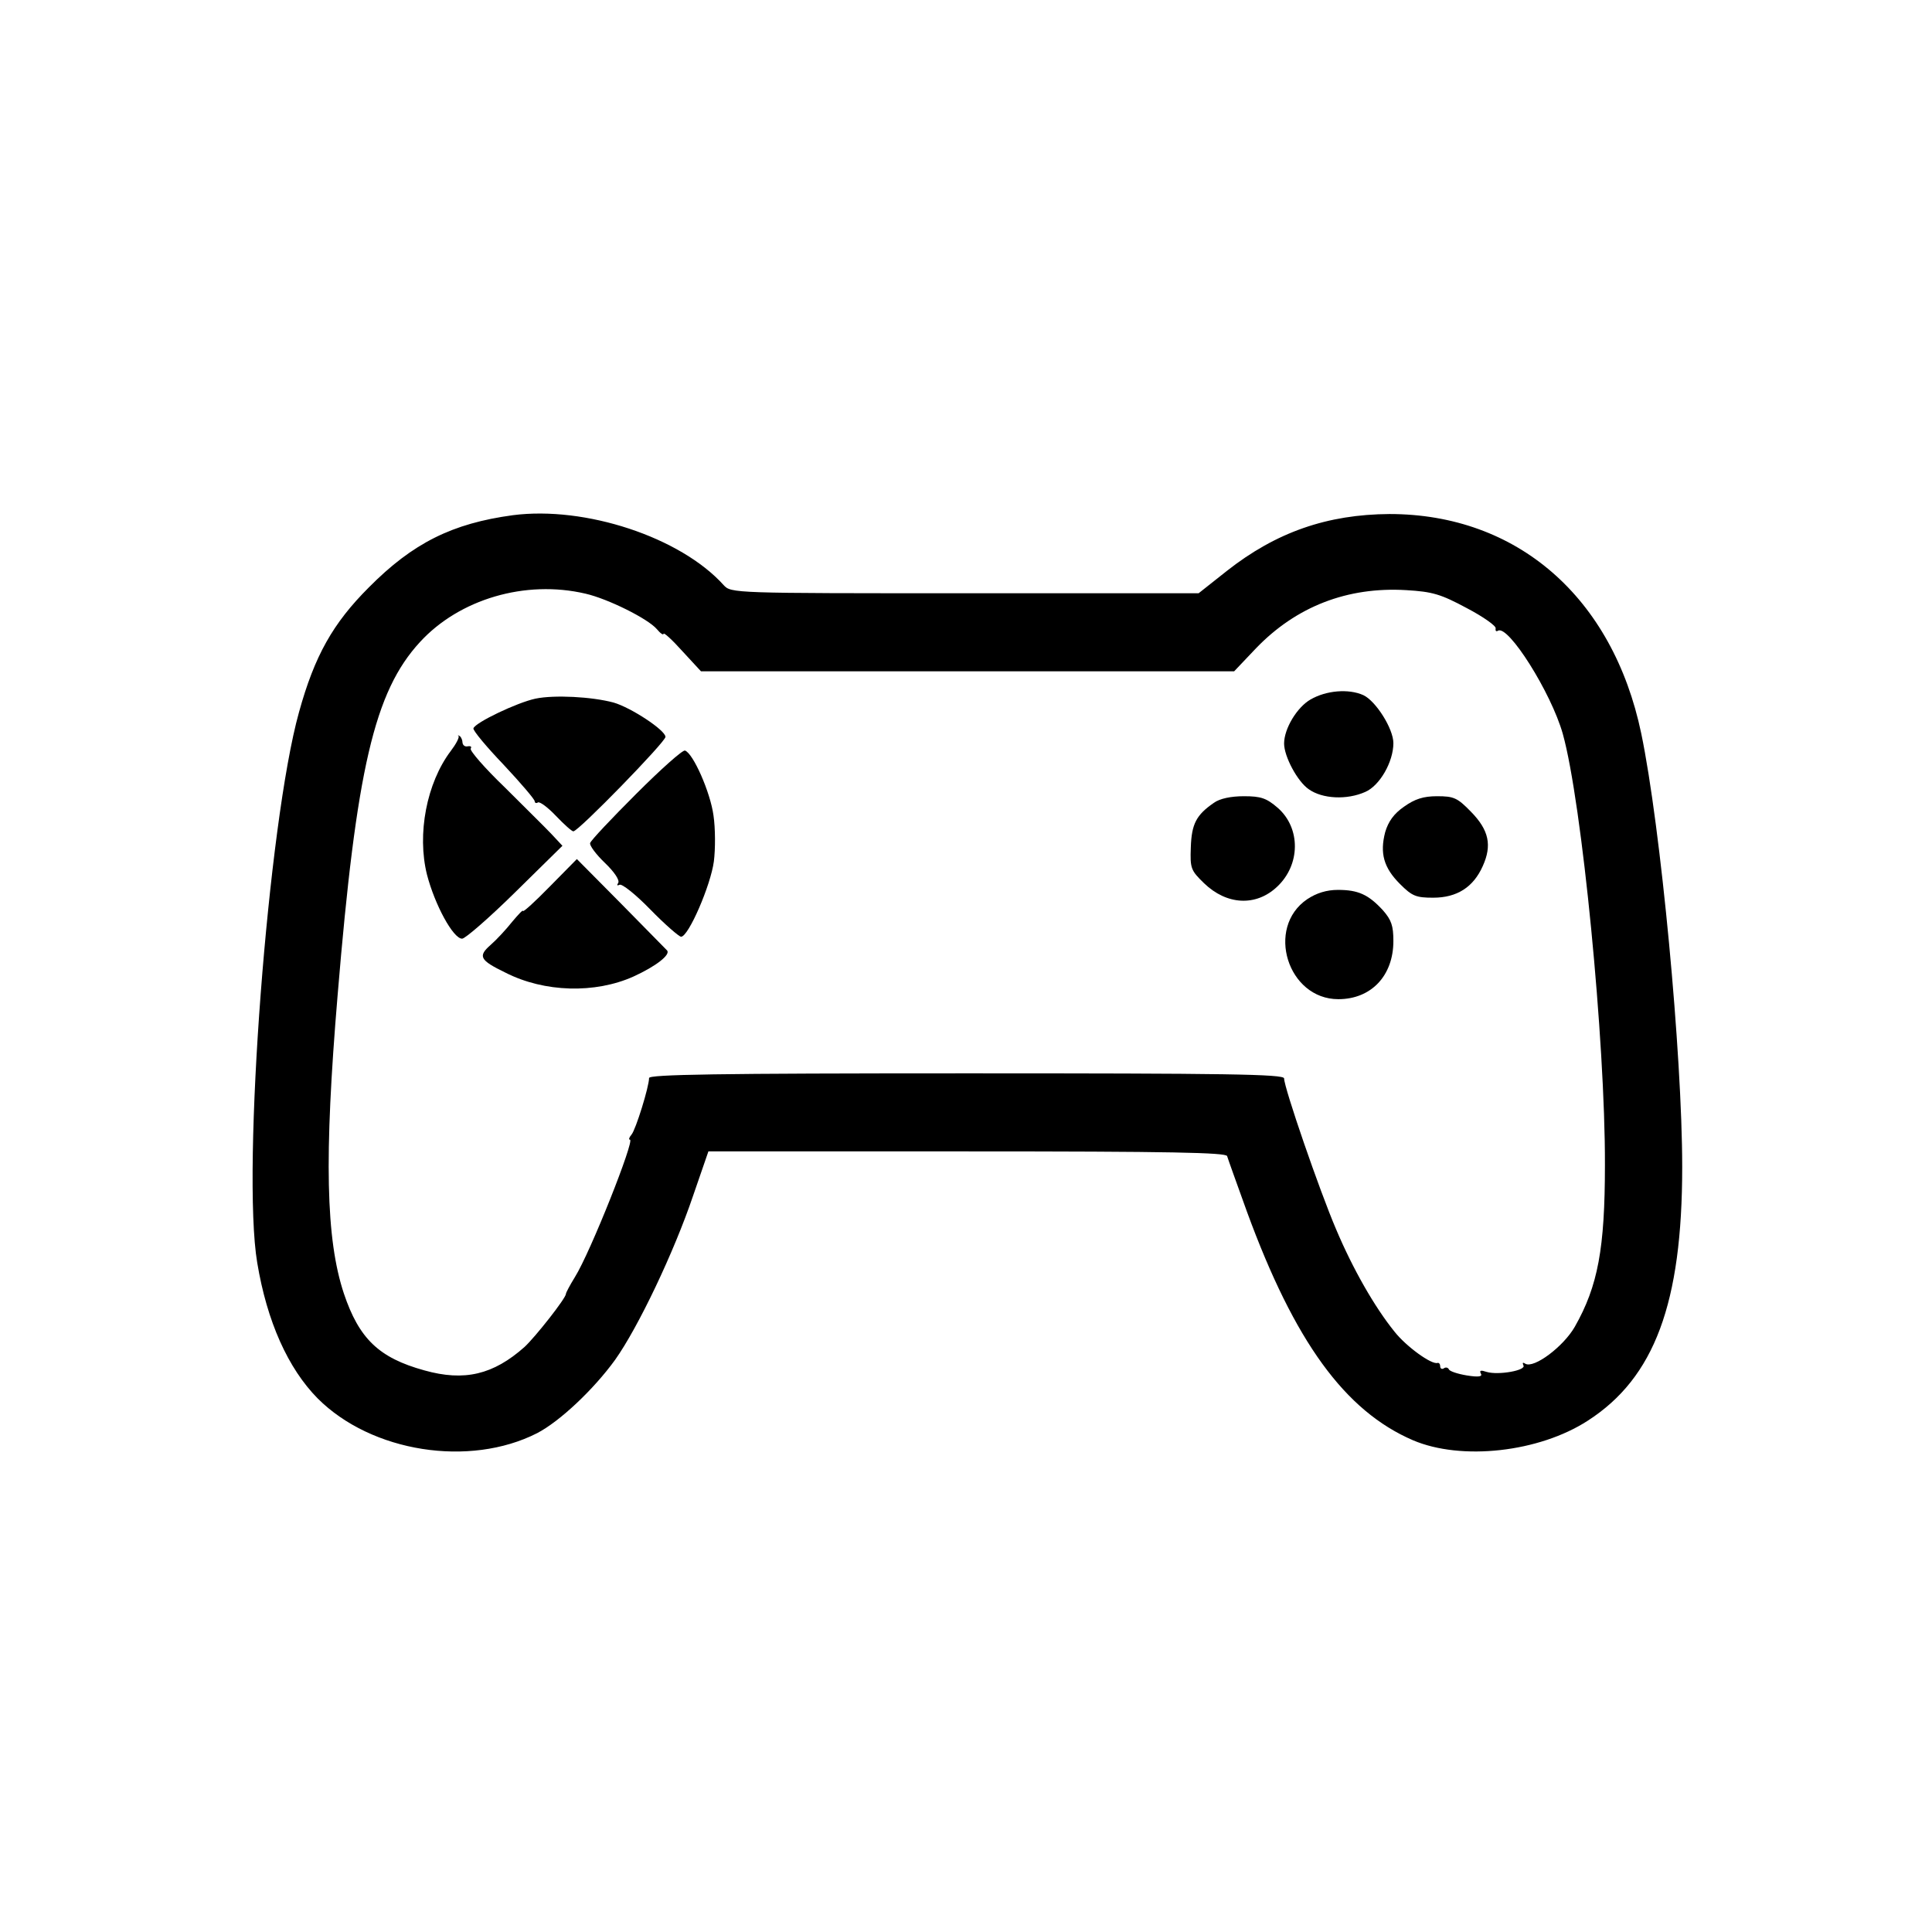
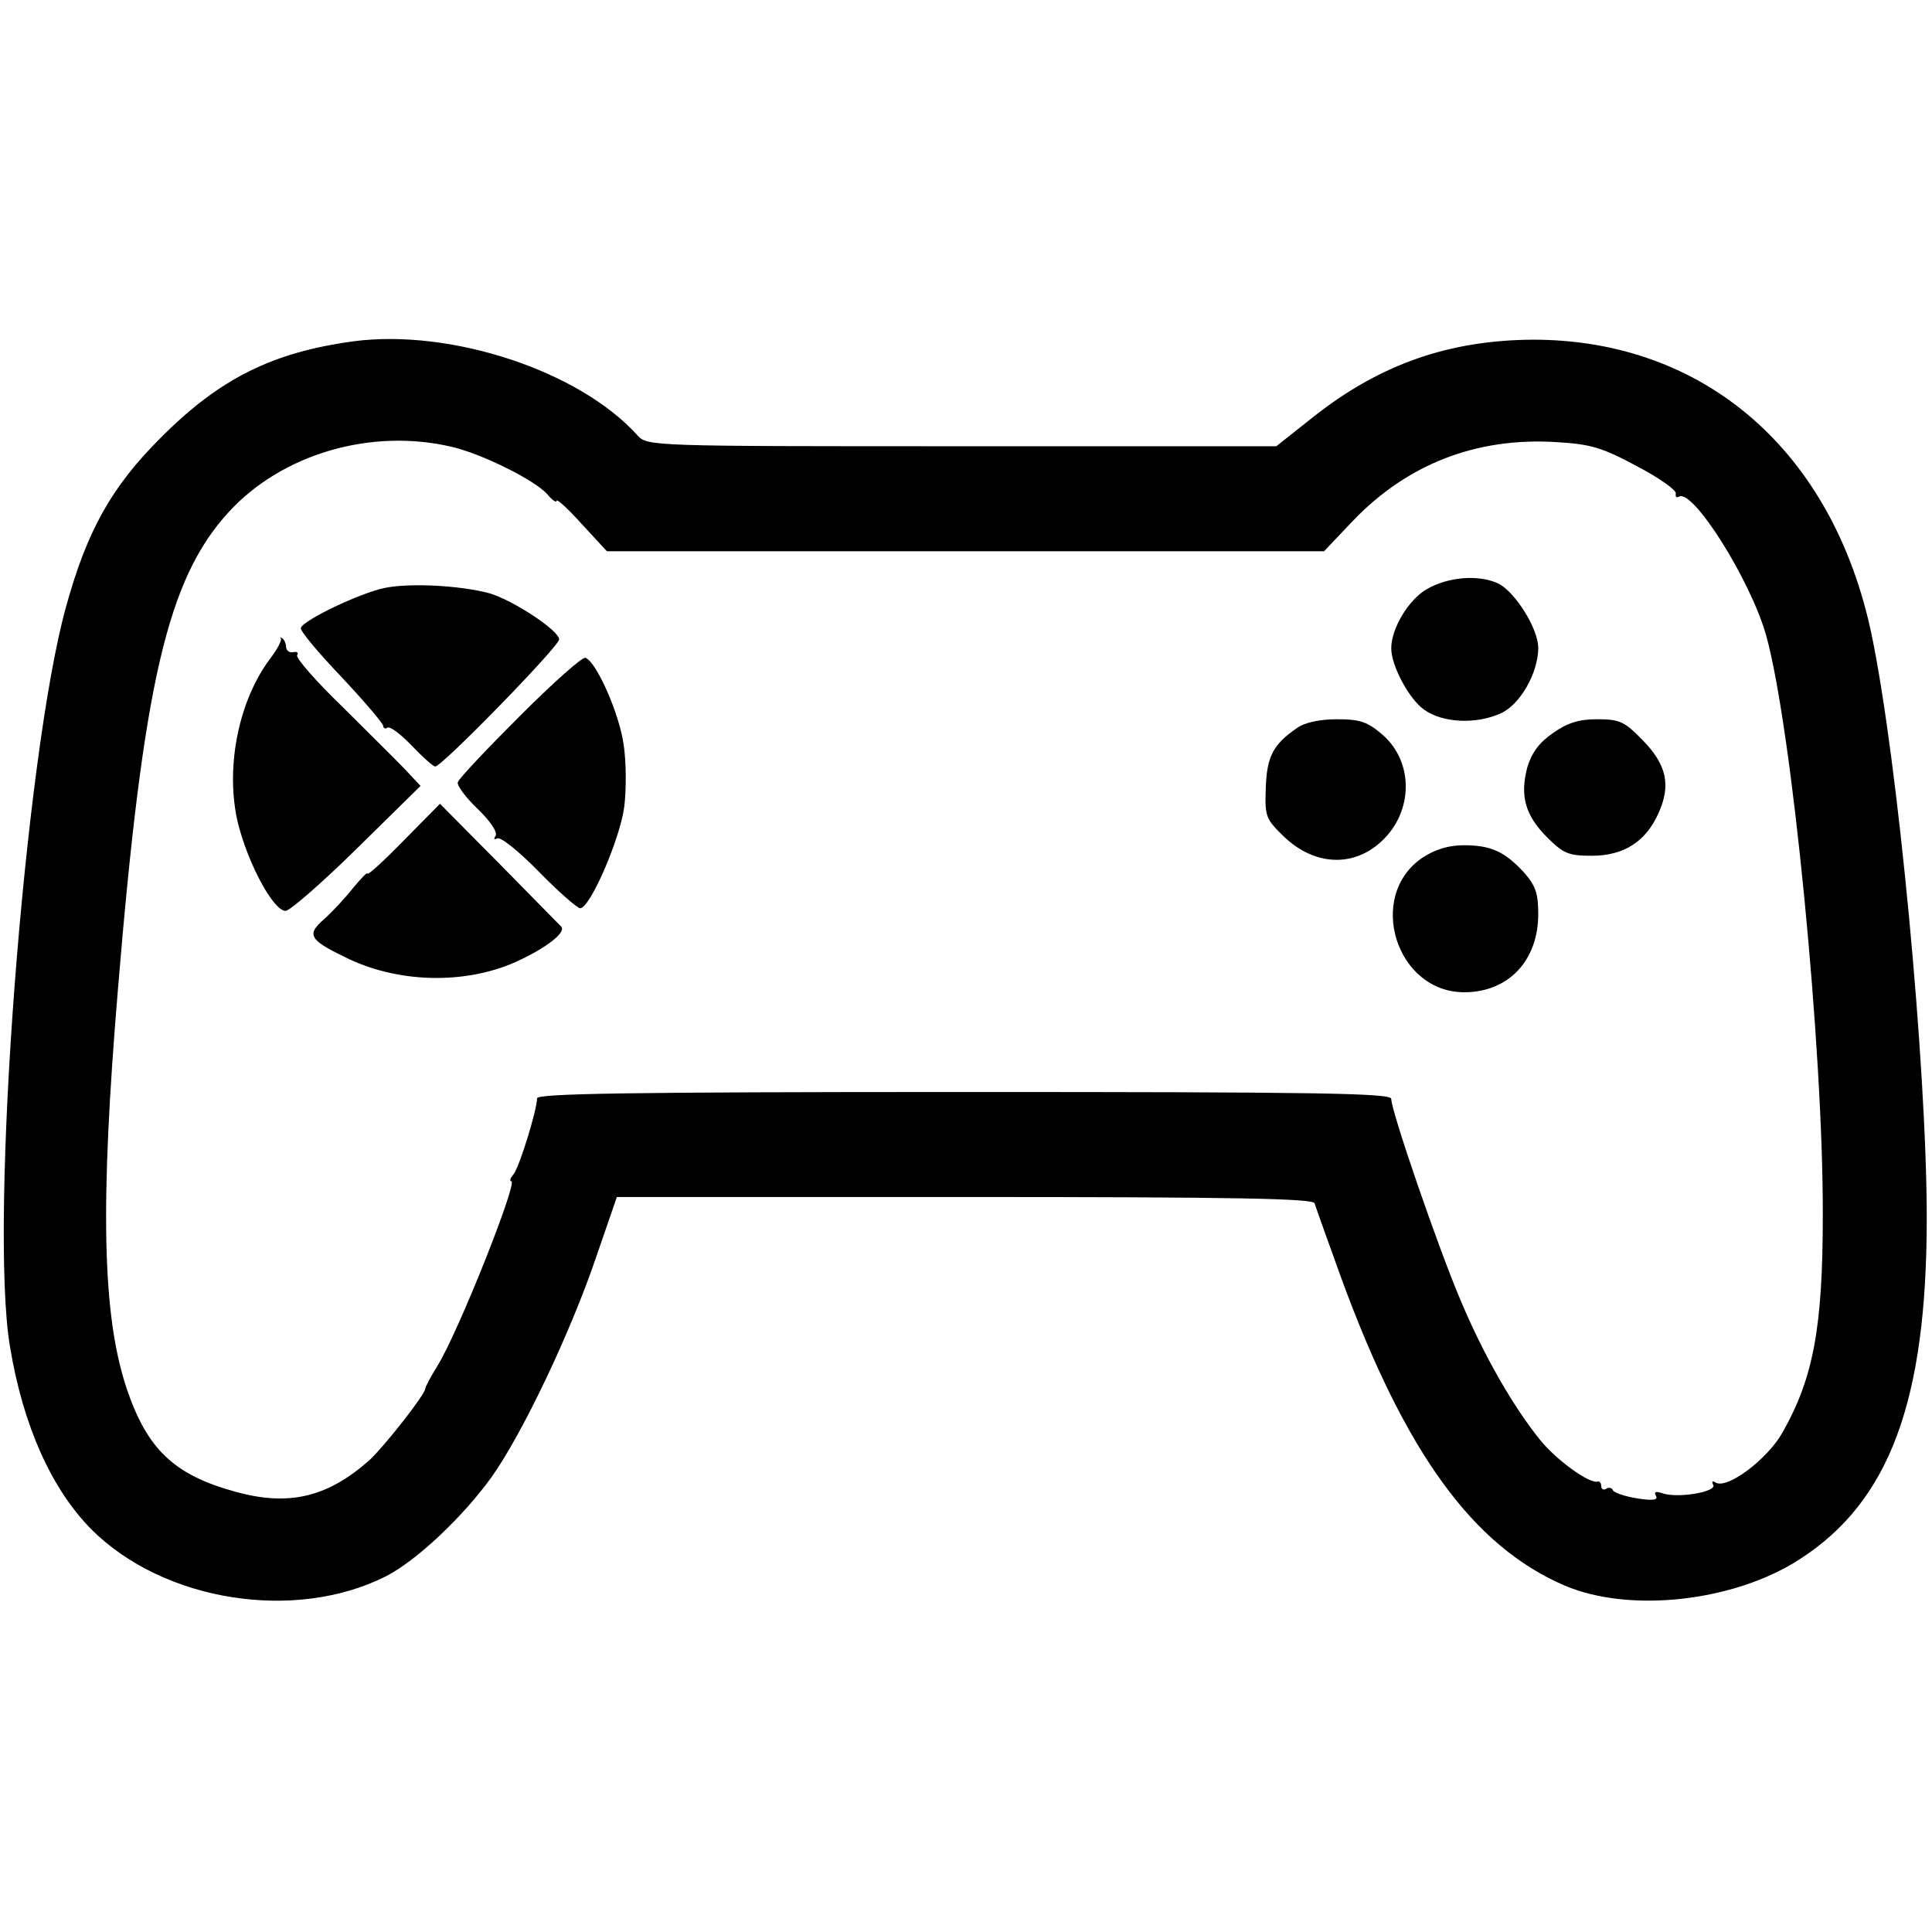
- <svg xmlns="http://www.w3.org/2000/svg" version="1.0" width="495pt" height="495pt" viewBox="0 0 495 495" preserveAspectRatio="xMidYMid meet">
-   <g transform="translate(0,495) scale(0.1,-0.1)" fill="#000000" stroke="none">
-     <path d="M1314 3630 c-155 -21 -256 -71 -369 -185 -92 -92 -139 -175 -179 -320 -79 -283 -147 -1172 -107 -1410 25 -151 79 -271 155 -348 138 -138 389 -177 562 -89 58 30 145 112 200 188 59 83 151 276 200 421 l39 113 663 0 c522 0 663 -3 666 -12 2 -7 25 -71 51 -143 122 -333 251 -510 425 -585 124 -53 323 -31 448 50 171 110 242 301 242 650 0 288 -55 871 -105 1111 -73 349 -318 562 -645 562 -159 -1 -290 -46 -417 -146 l-72 -57 -599 0 c-594 0 -599 0 -618 21 -111 123 -355 203 -540 179z m186 -201 c57 -13 160 -64 183 -91 9 -11 17 -16 17 -12 0 5 22 -15 48 -44 l48 -52 683 0 683 0 56 59 c103 107 234 158 385 149 67 -4 88 -10 155 -46 42 -22 76 -46 74 -52 -1 -6 1 -9 6 -6 26 16 136 -158 166 -264 49 -175 109 -789 108 -1105 0 -214 -18 -310 -77 -414 -29 -51 -105 -108 -127 -95 -6 4 -8 3 -5 -4 9 -13 -64 -26 -94 -17 -15 5 -19 4 -15 -4 5 -8 -5 -10 -36 -5 -24 4 -45 11 -46 16 -2 4 -8 6 -13 2 -5 -3 -9 0 -9 5 0 6 -3 10 -7 9 -15 -5 -80 42 -110 80 -51 63 -107 161 -150 263 -42 98 -133 362 -133 386 0 11 -149 13 -813 13 -644 0 -814 -3 -814 -12 0 -22 -34 -132 -45 -145 -6 -7 -8 -13 -4 -13 13 0 -101 -288 -141 -352 -13 -21 -23 -40 -23 -43 0 -11 -78 -110 -106 -136 -80 -71 -154 -89 -257 -60 -116 32 -167 81 -206 197 -46 139 -51 347 -16 764 48 579 94 778 211 905 101 110 270 160 424 124z" />
-     <path d="M3358 3158 c-35 -20 -68 -75 -68 -113 0 -33 34 -97 63 -117 35 -25 98 -28 145 -7 37 16 72 77 72 125 0 37 -45 108 -77 123 -38 17 -95 12 -135 -11z" />
-     <path d="M1372 3160 c-47 -10 -154 -61 -159 -76 -2 -5 33 -47 77 -93 44 -47 80 -89 80 -94 0 -4 4 -6 8 -3 5 3 26 -13 46 -34 21 -22 41 -40 45 -40 13 0 236 229 236 242 0 17 -88 75 -133 88 -56 15 -152 20 -200 10z" />
-     <path d="M1175 3064 c2 -4 -7 -21 -20 -38 -62 -82 -87 -213 -61 -317 20 -77 67 -164 90 -164 8 0 70 54 136 119 l121 119 -28 30 c-15 16 -70 70 -120 120 -51 49 -90 94 -87 99 3 5 0 7 -7 6 -7 -2 -13 2 -14 9 0 6 -3 14 -7 17 -5 3 -6 3 -3 0z" />
-     <path d="M1630 2916 c-63 -63 -116 -119 -118 -126 -2 -6 15 -29 38 -51 24 -23 38 -44 34 -51 -4 -6 -3 -8 3 -5 6 4 42 -25 79 -63 38 -39 74 -70 79 -70 19 0 76 132 84 193 4 31 4 85 -1 118 -8 59 -52 159 -73 166 -6 2 -62 -48 -125 -111z" />
-     <path d="M3110 2893 c-45 -31 -57 -54 -59 -114 -2 -54 0 -59 34 -92 58 -56 133 -60 187 -9 60 56 61 150 2 202 -29 25 -43 30 -87 30 -33 0 -62 -6 -77 -17z" />
-     <path d="M3597 2883 c-26 -18 -40 -38 -48 -65 -14 -54 -4 -91 38 -133 31 -31 41 -35 85 -35 61 0 103 27 127 81 24 53 16 92 -30 139 -35 36 -44 40 -87 40 -35 0 -57 -7 -85 -27z" />
-     <path d="M1409 2679 c-38 -39 -69 -67 -69 -63 0 4 -12 -9 -28 -28 -15 -19 -40 -46 -55 -59 -33 -29 -28 -39 38 -71 100 -51 230 -54 328 -10 57 26 96 56 86 67 -2 2 -55 56 -117 119 l-114 115 -69 -70z" />
-     <path d="M3349 2646 c-107 -73 -50 -256 80 -256 84 0 141 60 141 149 0 39 -5 54 -27 79 -37 40 -63 52 -115 52 -29 0 -55 -8 -79 -24z" />
+ <svg xmlns="http://www.w3.org/2000/svg" version="1.0" width="368pt" height="368pt" viewBox="0 0 368 368" preserveAspectRatio="xMidYMid meet">
+   <g transform="translate(0,368) scale(0.1,-0.1)" fill="#000000" stroke="none">
+     <path d="M674 3030 c-155 -21 -256 -71 -369 -185 -92 -92 -139 -175 -179 -320 -79 -283 -147 -1172 -107 -1410 25 -151 79 -271 155 -348 138 -138 389 -177 562 -89 58 30 145 112 200 188 59 83 151 276 200 421 l39 113 663 0 c522 0 663 -3 666 -12 2 -7 25 -71 51 -143 122 -333 251 -510 425 -585 124 -53 323 -31 448 50 171 110 242 301 242 650 0 288 -55 871 -105 1111 -73 349 -318 562 -645 562 -159 -1 -290 -46 -417 -146 l-72 -57 -599 0 c-594 0 -599 0 -618 21 -111 123 -355 203 -540 179z m186 -201 c57 -13 160 -64 183 -91 9 -11 17 -16 17 -12 0 5 22 -15 48 -44 l48 -52 683 0 683 0 56 59 c103 107 234 158 385 149 67 -4 88 -10 155 -46 42 -22 76 -46 74 -52 -1 -6 1 -9 6 -6 26 16 136 -158 166 -264 49 -175 109 -789 108 -1105 0 -214 -18 -310 -77 -414 -29 -51 -105 -108 -127 -95 -6 4 -8 3 -5 -4 9 -13 -64 -26 -94 -17 -15 5 -19 4 -15 -4 5 -8 -5 -10 -36 -5 -24 4 -45 11 -46 16 -2 4 -8 6 -13 2 -5 -3 -9 0 -9 5 0 6 -3 10 -7 9 -15 -5 -80 42 -110 80 -51 63 -107 161 -150 263 -42 98 -133 362 -133 386 0 11 -149 13 -813 13 -644 0 -814 -3 -814 -12 0 -22 -34 -132 -45 -145 -6 -7 -8 -13 -4 -13 13 0 -101 -288 -141 -352 -13 -21 -23 -40 -23 -43 0 -11 -78 -110 -106 -136 -80 -71 -154 -89 -257 -60 -116 32 -167 81 -206 197 -46 139 -51 347 -16 764 48 579 94 778 211 905 101 110 270 160 424 124z" />
+     <path d="M2718 2558 c-35 -20 -68 -75 -68 -113 0 -33 34 -97 63 -117 35 -25 98 -28 145 -7 37 16 72 77 72 125 0 37 -45 108 -77 123 -38 17 -95 12 -135 -11z" />
+     <path d="M732 2560 c-47 -10 -154 -61 -159 -76 -2 -5 33 -47 77 -93 44 -47 80 -89 80 -94 0 -4 4 -6 8 -3 5 3 26 -13 46 -34 21 -22 41 -40 45 -40 13 0 236 229 236 242 0 17 -88 75 -133 88 -56 15 -152 20 -200 10z" />
+     <path d="M535 2464 c2 -4 -7 -21 -20 -38 -62 -82 -87 -213 -61 -317 20 -77 67 -164 90 -164 8 0 70 54 136 119 l121 119 -28 30 c-15 16 -70 70 -120 120 -51 49 -90 94 -87 99 3 5 0 7 -7 6 -7 -2 -13 2 -14 9 0 6 -3 14 -7 17 -5 3 -6 3 -3 0z" />
+     <path d="M990 2316 c-63 -63 -116 -119 -118 -126 -2 -6 15 -29 38 -51 24 -23 38 -44 34 -51 -4 -6 -3 -8 3 -5 6 4 42 -25 79 -63 38 -39 74 -70 79 -70 19 0 76 132 84 193 4 31 4 85 -1 118 -8 59 -52 159 -73 166 -6 2 -62 -48 -125 -111z" />
+     <path d="M2470 2293 c-45 -31 -57 -54 -59 -114 -2 -54 0 -59 34 -92 58 -56 133 -60 187 -9 60 56 61 150 2 202 -29 25 -43 30 -87 30 -33 0 -62 -6 -77 -17z" />
+     <path d="M2957 2283 c-26 -18 -40 -38 -48 -65 -14 -54 -4 -91 38 -133 31 -31 41 -35 85 -35 61 0 103 27 127 81 24 53 16 92 -30 139 -35 36 -44 40 -87 40 -35 0 -57 -7 -85 -27z" />
+     <path d="M769 2079 c-38 -39 -69 -67 -69 -63 0 4 -12 -9 -28 -28 -15 -19 -40 -46 -55 -59 -33 -29 -28 -39 38 -71 100 -51 230 -54 328 -10 57 26 96 56 86 67 -2 2 -55 56 -117 119 l-114 115 -69 -70z" />
+     <path d="M2709 2046 c-107 -73 -50 -256 80 -256 84 0 141 60 141 149 0 39 -5 54 -27 79 -37 40 -63 52 -115 52 -29 0 -55 -8 -79 -24z" />
  </g>
</svg>
